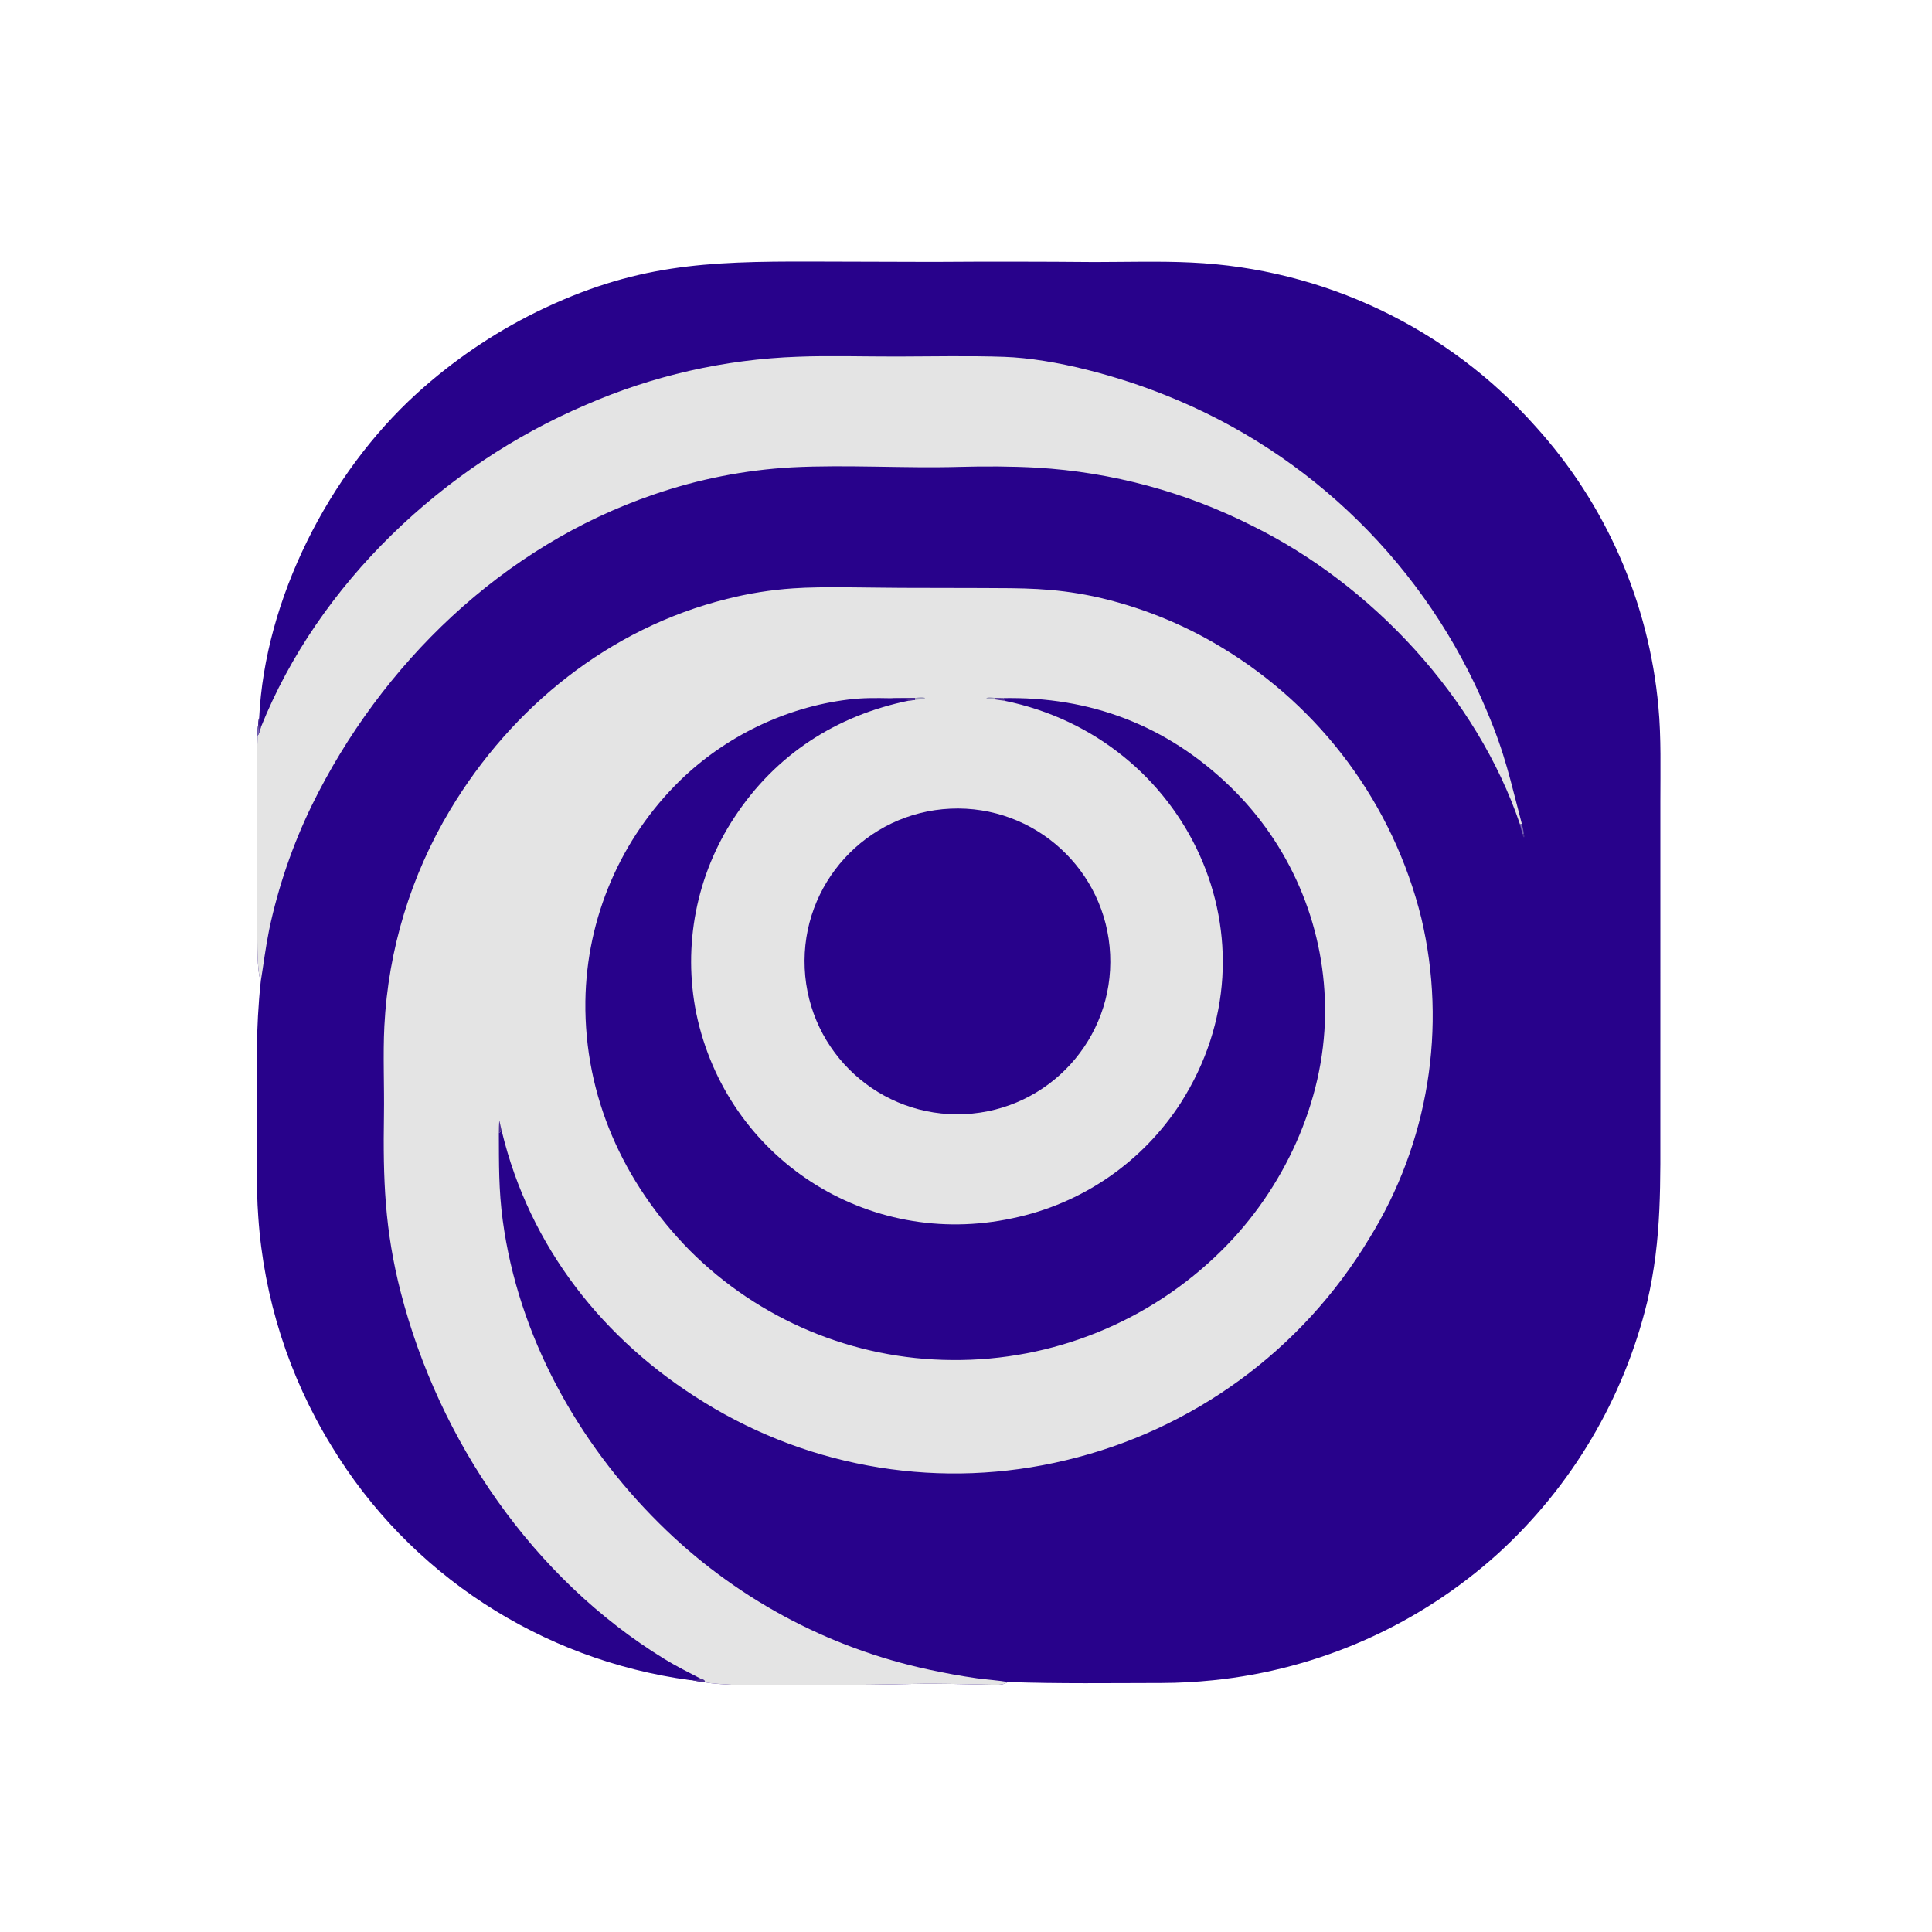
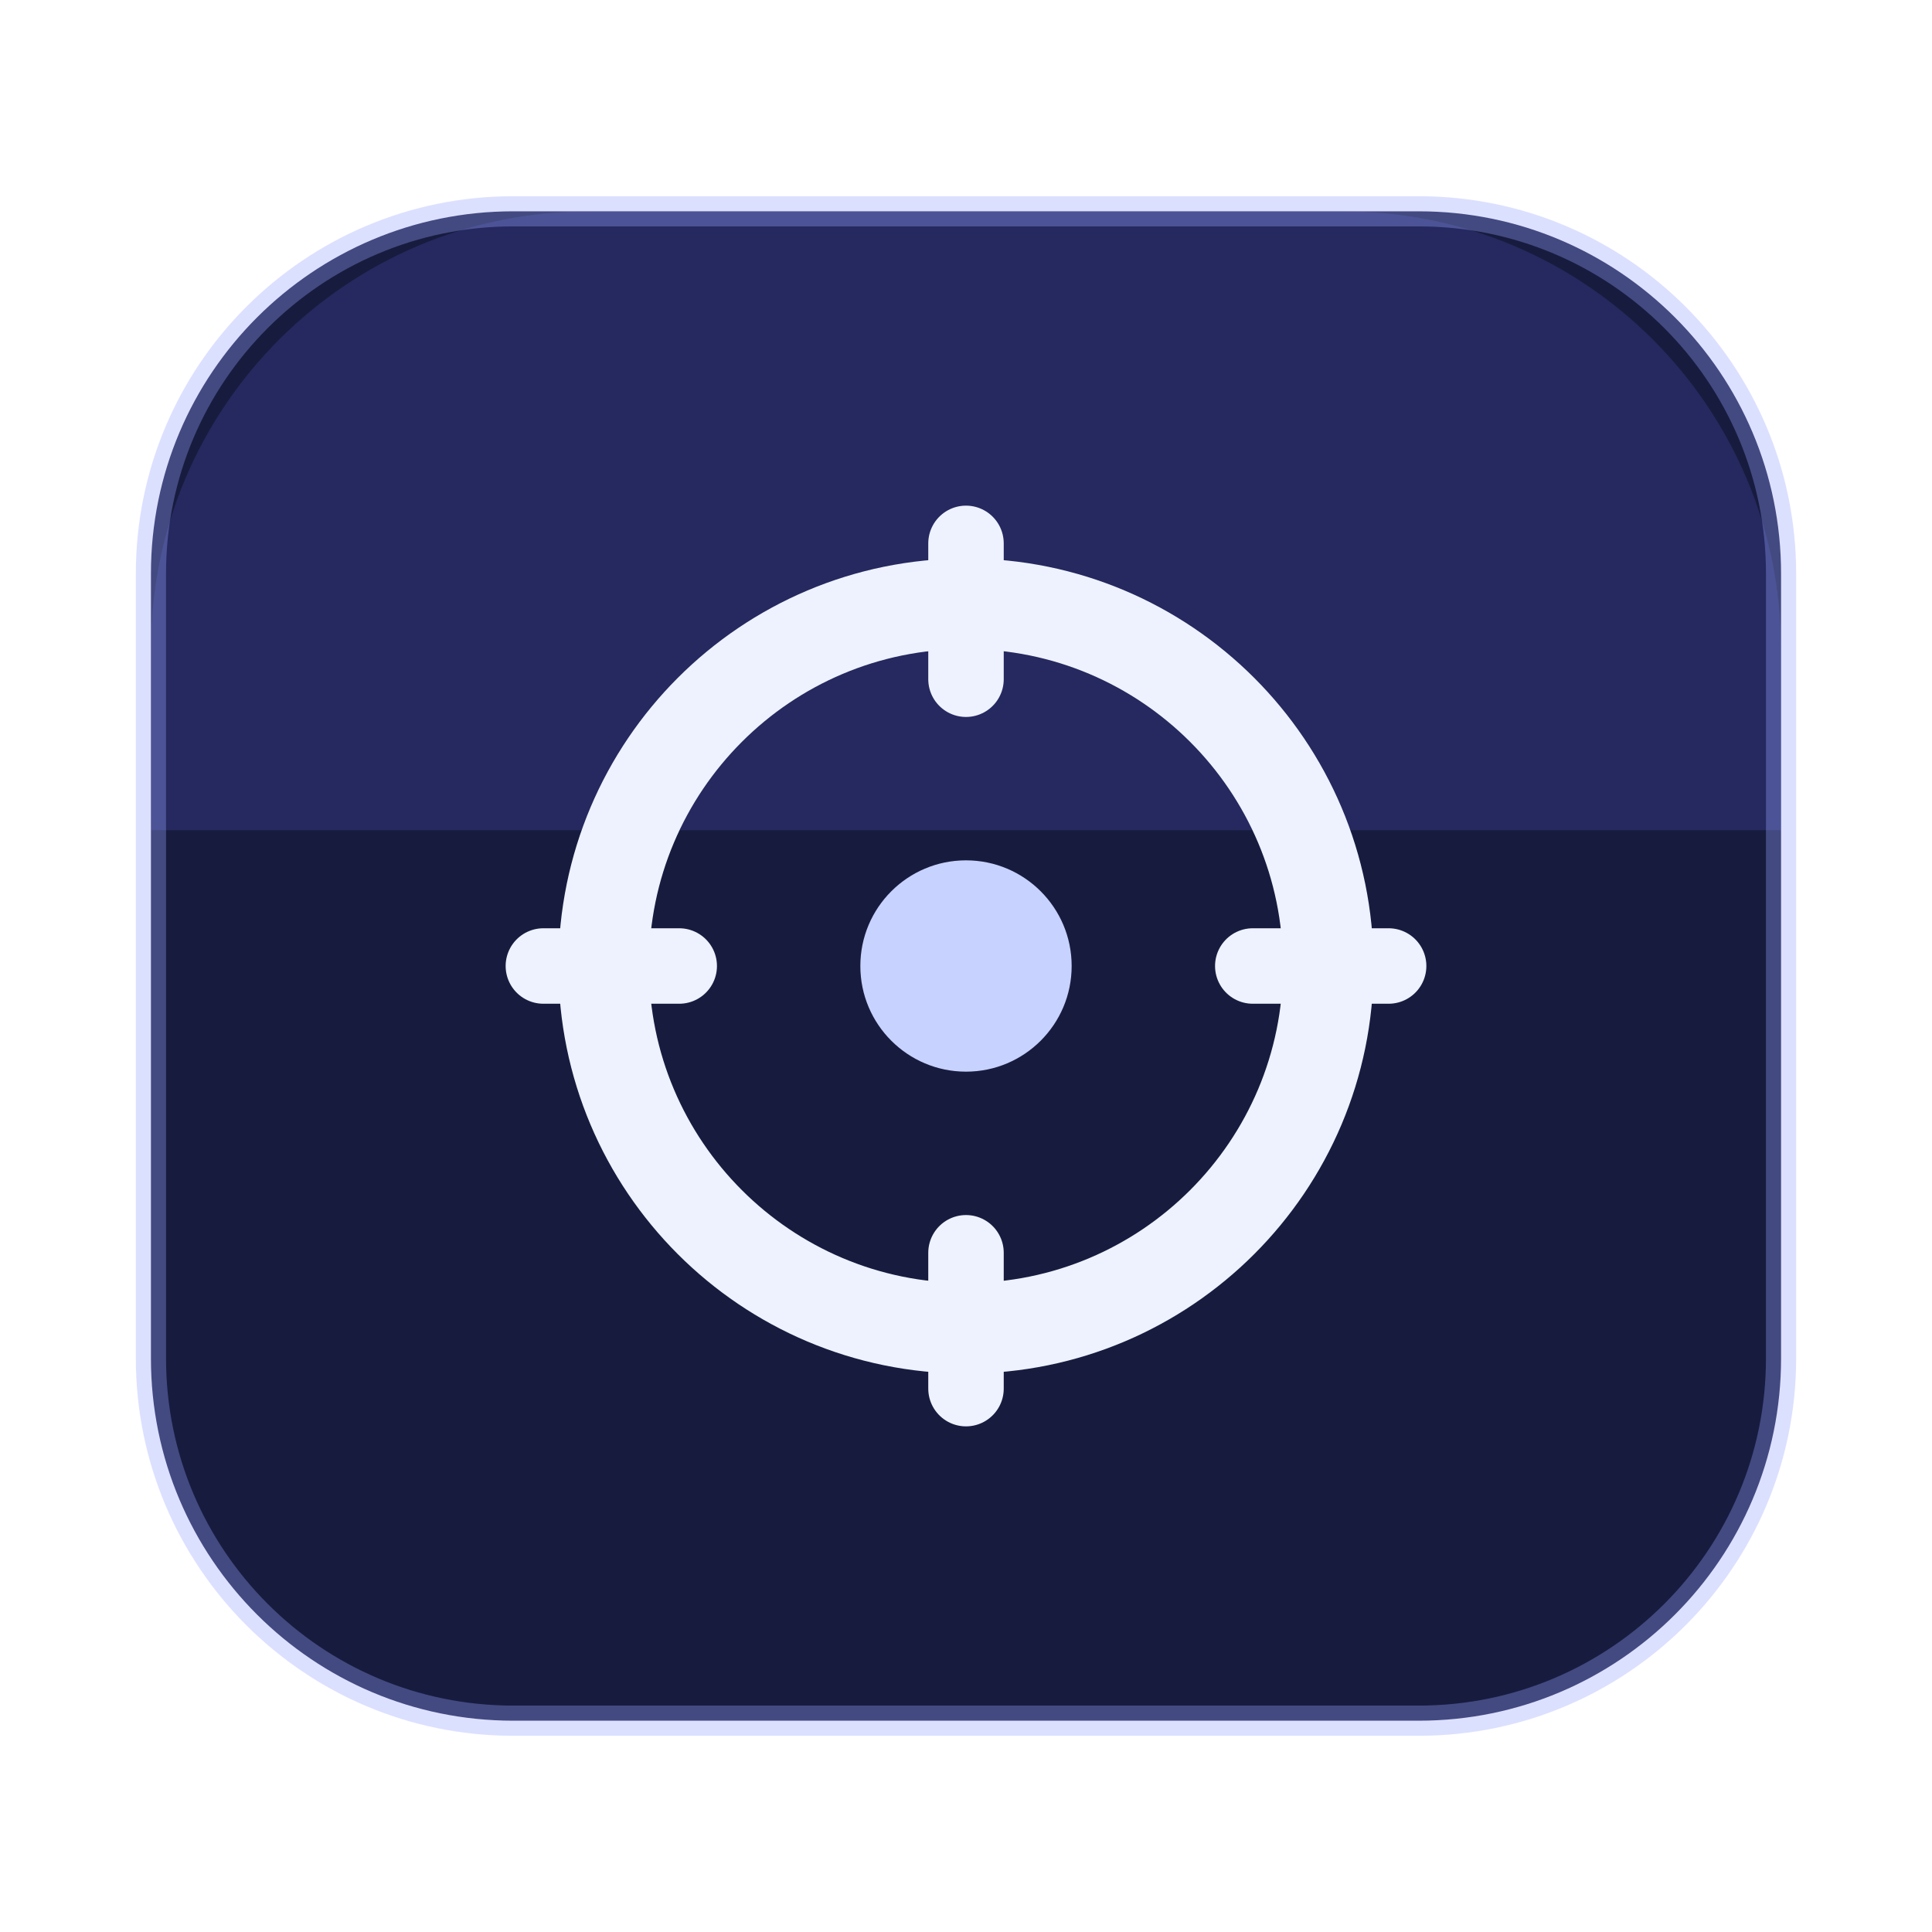
- <svg xmlns="http://www.w3.org/2000/svg" height="1024" preserveAspectRatio="none" style="display: block;" version="1.1" viewBox="0 0 2048 2048" width="1024">
-   <path d="M 0 0 L 2048 0 L 2048 2048 L 0 2048 L 0 0 z" fill="rgb(255,255,255)" transform="translate(0,0)" />
-   <path d="M 274.722 761.209 C 280.692 635.028 348.662 501.918 441.615 417.325 C 479.631 382.71 522.311 353.594 568.409 330.826 C 672.253 279.994 748.15 276.97 860.229 277.261 L 989.236 277.624 C 1046.25 277.228 1103.27 277.28 1160.28 277.779 C 1192.79 277.747 1230.51 276.708 1262.49 278.273 C 1402.84 284.623 1534.66 347.417 1628.02 452.393 C 1702.36 534.641 1747.97 638.816 1757.97 749.231 C 1761.03 781.218 1760.04 817.346 1760.05 849.874 L 1760.06 999.008 L 1760.04 1183.98 C 1759.91 1252.63 1761.96 1312.4 1746.1 1380.11 C 1721.15 1482.69 1666.16 1575.5 1588.16 1646.64 C 1504.29 1722.57 1398.35 1769.7 1285.8 1781.14 C 1267.76 1782.98 1249.38 1784.01 1231.25 1784.03 C 1176.89 1784.09 1122.66 1784.92 1068.32 1782.98 C 1063.85 1786.28 1057.9 1785.96 1052.43 1785.88 C 1024.83 1785.46 997.118 1784.37 969.512 1784.99 C 906.47 1786.41 843.382 1786.37 780.328 1786.02 C 774.88 1785.99 752.914 1784.75 747.649 1783.3 C 743.26 1782.74 738.092 1782.06 733.82 1781.09 C 733.11 1781.07 731.996 1781.06 731.006 1780.92 C 573.61 1759.57 433.421 1668.47 351.21 1532.47 C 306.134 1459.01 279.563 1375.71 273.778 1289.72 C 271.353 1257.48 272.747 1219.45 272.416 1186.74 C 271.918 1137.52 271.079 1089.46 276.396 1040.45 C 271.999 1026.28 273.05 999.955 272.692 984.01 C 271.881 947.79 272.125 911.227 272.693 874.995 C 273.183 843.696 271.65 811.079 273.13 779.867 C 273.005 775.295 272.944 773.644 273.593 769.058 C 273.895 766.445 273.731 763.527 274.722 761.209 z" fill="rgb(40,2,139)" transform="translate(0,0)" />
-   <path d="M 742.744 1779.45 C 730.363 1773.02 716.571 1766.12 704.613 1758.79 C 565.001 1673.23 465.308 1527.28 424.773 1369.75 C 407.752 1303.61 405.965 1249.9 407.003 1182.27 C 407.477 1151.42 405.886 1118.13 407.439 1087.71 C 411.53 1006.71 435.507 927.956 477.252 858.418 C 542.764 749.276 646.153 665.826 770.588 634.861 C 793.611 629.032 817.113 625.29 840.808 623.681 C 871.924 621.423 922.345 623.1 955.304 623.153 L 1040.78 623.342 C 1084.59 623.506 1115.47 623.133 1158.68 632.049 C 1206.7 642.386 1252.67 660.647 1294.69 686.084 C 1400.64 749.8 1476.9 853.051 1506.63 973.061 C 1534.2 1089.28 1514.28 1211.69 1451.27 1313.17 C 1380.02 1431.43 1264.17 1516.04 1129.83 1547.91 C 999.022 1579.42 861.048 1557.36 746.594 1486.62 C 639.485 1420.9 561.287 1321.54 531.808 1198.66 L 528.814 1201.04 C 528.957 1233.8 528.548 1261.07 532.932 1293.71 C 549.315 1415.66 611.997 1528.89 698.87 1614.88 C 777.416 1693.04 876.843 1746.89 985.227 1769.97 C 1001.86 1773.61 1018.62 1776.63 1035.48 1779.03 C 1045.05 1780.32 1059.52 1781.4 1068.32 1782.98 C 1063.85 1786.28 1057.9 1785.96 1052.43 1785.88 C 1024.83 1785.46 997.118 1784.37 969.512 1784.99 C 906.47 1786.41 843.382 1786.37 780.328 1786.02 C 774.88 1785.99 752.914 1784.75 747.649 1783.3 C 746.719 1780.61 745.707 1780.53 742.744 1779.45 z" fill="rgb(228,228,228)" transform="translate(0,0)" />
-   <path d="M 529.279 1187.57 C 530.131 1190.96 530.731 1194.19 531.535 1197.48 L 531.808 1198.66 L 528.814 1201.04 C 528.777 1196.01 528.948 1192.55 529.279 1187.57 z" fill="rgb(75,44,148)" transform="translate(0,0)" />
-   <path d="M 944.508 740.145 C 953.09 739.836 961.594 740.083 970.17 739.901 L 969.941 741.963 C 967.87 742.129 965.829 742.475 963.759 742.63 C 886.605 758.413 822.406 799.678 778.723 866.078 C 738.163 927.385 723.561 1002.27 738.119 1074.33 C 770.385 1228.42 919.855 1324.57 1073.53 1291.35 C 1146.83 1276.1 1210.96 1232.1 1251.58 1169.21 C 1360.78 998.247 1258.64 782.226 1064.61 742.794 L 1063.63 739.997 C 1066.24 739.975 1068.84 739.968 1071.44 739.976 C 1164.26 740.005 1244.24 773.443 1309.64 839.355 C 1371.42 902.131 1405.59 986.961 1404.59 1075.03 C 1403.8 1168.08 1360.71 1260.77 1294.9 1325.65 C 1218.95 1400.93 1116.06 1442.7 1009.14 1441.69 C 904.518 1441.05 804.393 1399.08 730.589 1324.93 C 660.622 1253.46 619.277 1162.14 620.53 1061.28 C 621.737 972.994 657.918 888.789 721.135 827.144 C 769.042 780.651 832.403 749.833 898.827 741.613 C 915.177 739.59 928.192 739.875 944.508 740.145 z" fill="rgb(40,2,139)" transform="translate(0,0)" />
-   <path d="M 944.508 740.145 C 953.09 739.836 961.594 740.083 970.17 739.901 L 969.941 741.963 C 967.87 742.129 965.829 742.475 963.759 742.63 C 959.229 740.312 951.254 741.315 944.508 740.145 z" fill="rgb(75,44,148)" transform="translate(0,0)" />
-   <path d="M 1007.61 857.224 C 1096.97 853.194 1172.7 922.318 1176.81 1011.67 C 1180.92 1101.02 1111.87 1176.81 1022.52 1181.01 C 933.055 1185.21 857.143 1116.05 853.024 1026.58 C 848.905 937.106 918.141 861.259 1007.61 857.224 z" fill="rgb(40,2,139)" transform="translate(0,0)" />
-   <path d="M 1054.46 739.806 C 1057.52 739.942 1060.58 739.824 1063.63 739.997 L 1064.61 742.794 C 1061.08 742.345 1057.44 741.915 1053.97 741.27 L 1054.46 739.806 z" fill="rgb(75,44,148)" transform="translate(0,0)" />
-   <path d="M 970.17 739.901 C 973.818 739.248 977.23 738.518 980.732 739.856 L 980.225 739.686 L 980.484 740.256 L 980.562 740.272 C 979.891 741.165 972.671 741.54 971.249 741.766 L 969.941 741.963 L 970.17 739.901 z" fill="rgb(162,160,189)" transform="translate(0,0)" />
-   <path d="M 1053.97 741.27 C 1052.9 741.245 1045.82 741.508 1045.58 740.311 C 1046.73 738.359 1052.67 739.472 1054.46 739.806 L 1053.97 741.27 z" fill="rgb(162,160,189)" transform="translate(0,0)" />
-   <path d="M 276.49 771.032 C 337.746 618.181 470.462 493.419 620.796 429.27 C 691.883 398.23 768.191 380.887 845.711 378.153 C 878.849 376.837 917.707 378.042 951.388 377.95 C 987.353 377.851 1028.98 377.03 1064.41 378.269 C 1118.2 380.15 1185.93 398.938 1235.85 419.064 C 1389.69 480.304 1512.35 600.951 1576.13 753.749 C 1595.87 800.262 1600.7 826.229 1613.23 873.399 L 1611.27 873.863 C 1565.56 739.256 1454.37 619.979 1327.63 557.451 C 1256.54 521.495 1178.84 500.501 1099.32 495.766 C 1073.6 494.287 1043.39 494.152 1017.61 494.897 C 959.125 496.589 897.559 492.428 839.351 495.409 C 789.408 498.235 740.094 507.939 692.804 524.246 C 533.117 578.782 404.043 703.621 330.431 853.949 C 310.187 895.678 295.071 939.706 285.414 985.071 C 281.5 1004.39 279.493 1021.38 276.396 1040.45 C 271.999 1026.28 273.05 999.955 272.692 984.01 C 271.881 947.79 272.125 911.227 272.693 874.995 C 273.183 843.696 271.65 811.079 273.13 779.867 C 273.953 778.565 274.287 777.978 275.016 776.592 C 275.497 774.706 275.953 772.907 276.49 771.032 z" fill="rgb(228,228,228)" transform="translate(0,0)" />
-   <path d="M 273.593 769.058 C 273.895 766.445 273.731 763.527 274.722 761.209 C 276.011 766.571 272.837 765.872 276.49 771.032 C 275.953 772.907 275.497 774.706 275.016 776.592 C 274.287 777.978 273.953 778.565 273.13 779.867 C 273.005 775.295 272.944 773.644 273.593 769.058 z" fill="rgb(75,44,148)" transform="translate(0,0)" />
-   <path d="M 273.593 769.058 L 275.016 776.592 C 274.287 777.978 273.953 778.565 273.13 779.867 C 273.005 775.295 272.944 773.644 273.593 769.058 z" fill="rgb(121,102,180)" transform="translate(0,0)" />
-   <path d="M 742.744 1779.45 C 745.707 1780.53 746.719 1780.61 747.649 1783.3 C 743.26 1782.74 738.092 1782.06 733.82 1781.09 C 738.246 1780.65 738.844 1781.31 742.744 1779.45 z" fill="rgb(75,44,148)" transform="translate(0,0)" />
-   <path d="M 1611.27 873.863 L 1613.23 873.399 C 1614.19 876.877 1614.94 880.385 1615.25 883.978 L 1614.06 884.341 C 1612.98 880.89 1612.05 877.395 1611.27 873.863 z" fill="rgb(121,102,180)" transform="translate(0,0)" />
-   <path d="M 1615.25 883.978 C 1615.49 884.736 1616.5 886.93 1615.47 887.567 L 1615.22 887.501 C 1614.28 886.585 1614.29 885.662 1614.06 884.341 L 1615.25 883.978 z" fill="rgb(75,44,148)" transform="translate(0,0)" />
+ <svg xmlns="http://www.w3.org/2000/svg" viewBox="0 0 256 256" fill="none">
+   <rect x="20" y="28" width="216" height="200" rx="48" fill="#171c3f" />
+   <path d="M20 86C20 53.98 45.98 28 78 28H178C210.02 28 236 53.98 236 86V110H20V86Z" fill="#6366f1" opacity="0.18" />
+   <rect x="20" y="28" width="216" height="200" rx="48" stroke="#9aa5ff" stroke-opacity="0.34" stroke-width="4" />
+   <circle cx="128" cy="128" r="48" stroke="#eef2ff" stroke-width="12" />
+   <circle cx="128" cy="128" r="14" fill="#c7d2fe" />
+   <path d="M128 72V90" stroke="#eef2ff" stroke-width="10" stroke-linecap="round" />
+   <path d="M128 166V184" stroke="#eef2ff" stroke-width="10" stroke-linecap="round" />
+   <path d="M72 128H90" stroke="#eef2ff" stroke-width="10" stroke-linecap="round" />
+   <path d="M166 128H184" stroke="#eef2ff" stroke-width="10" stroke-linecap="round" />
</svg>
